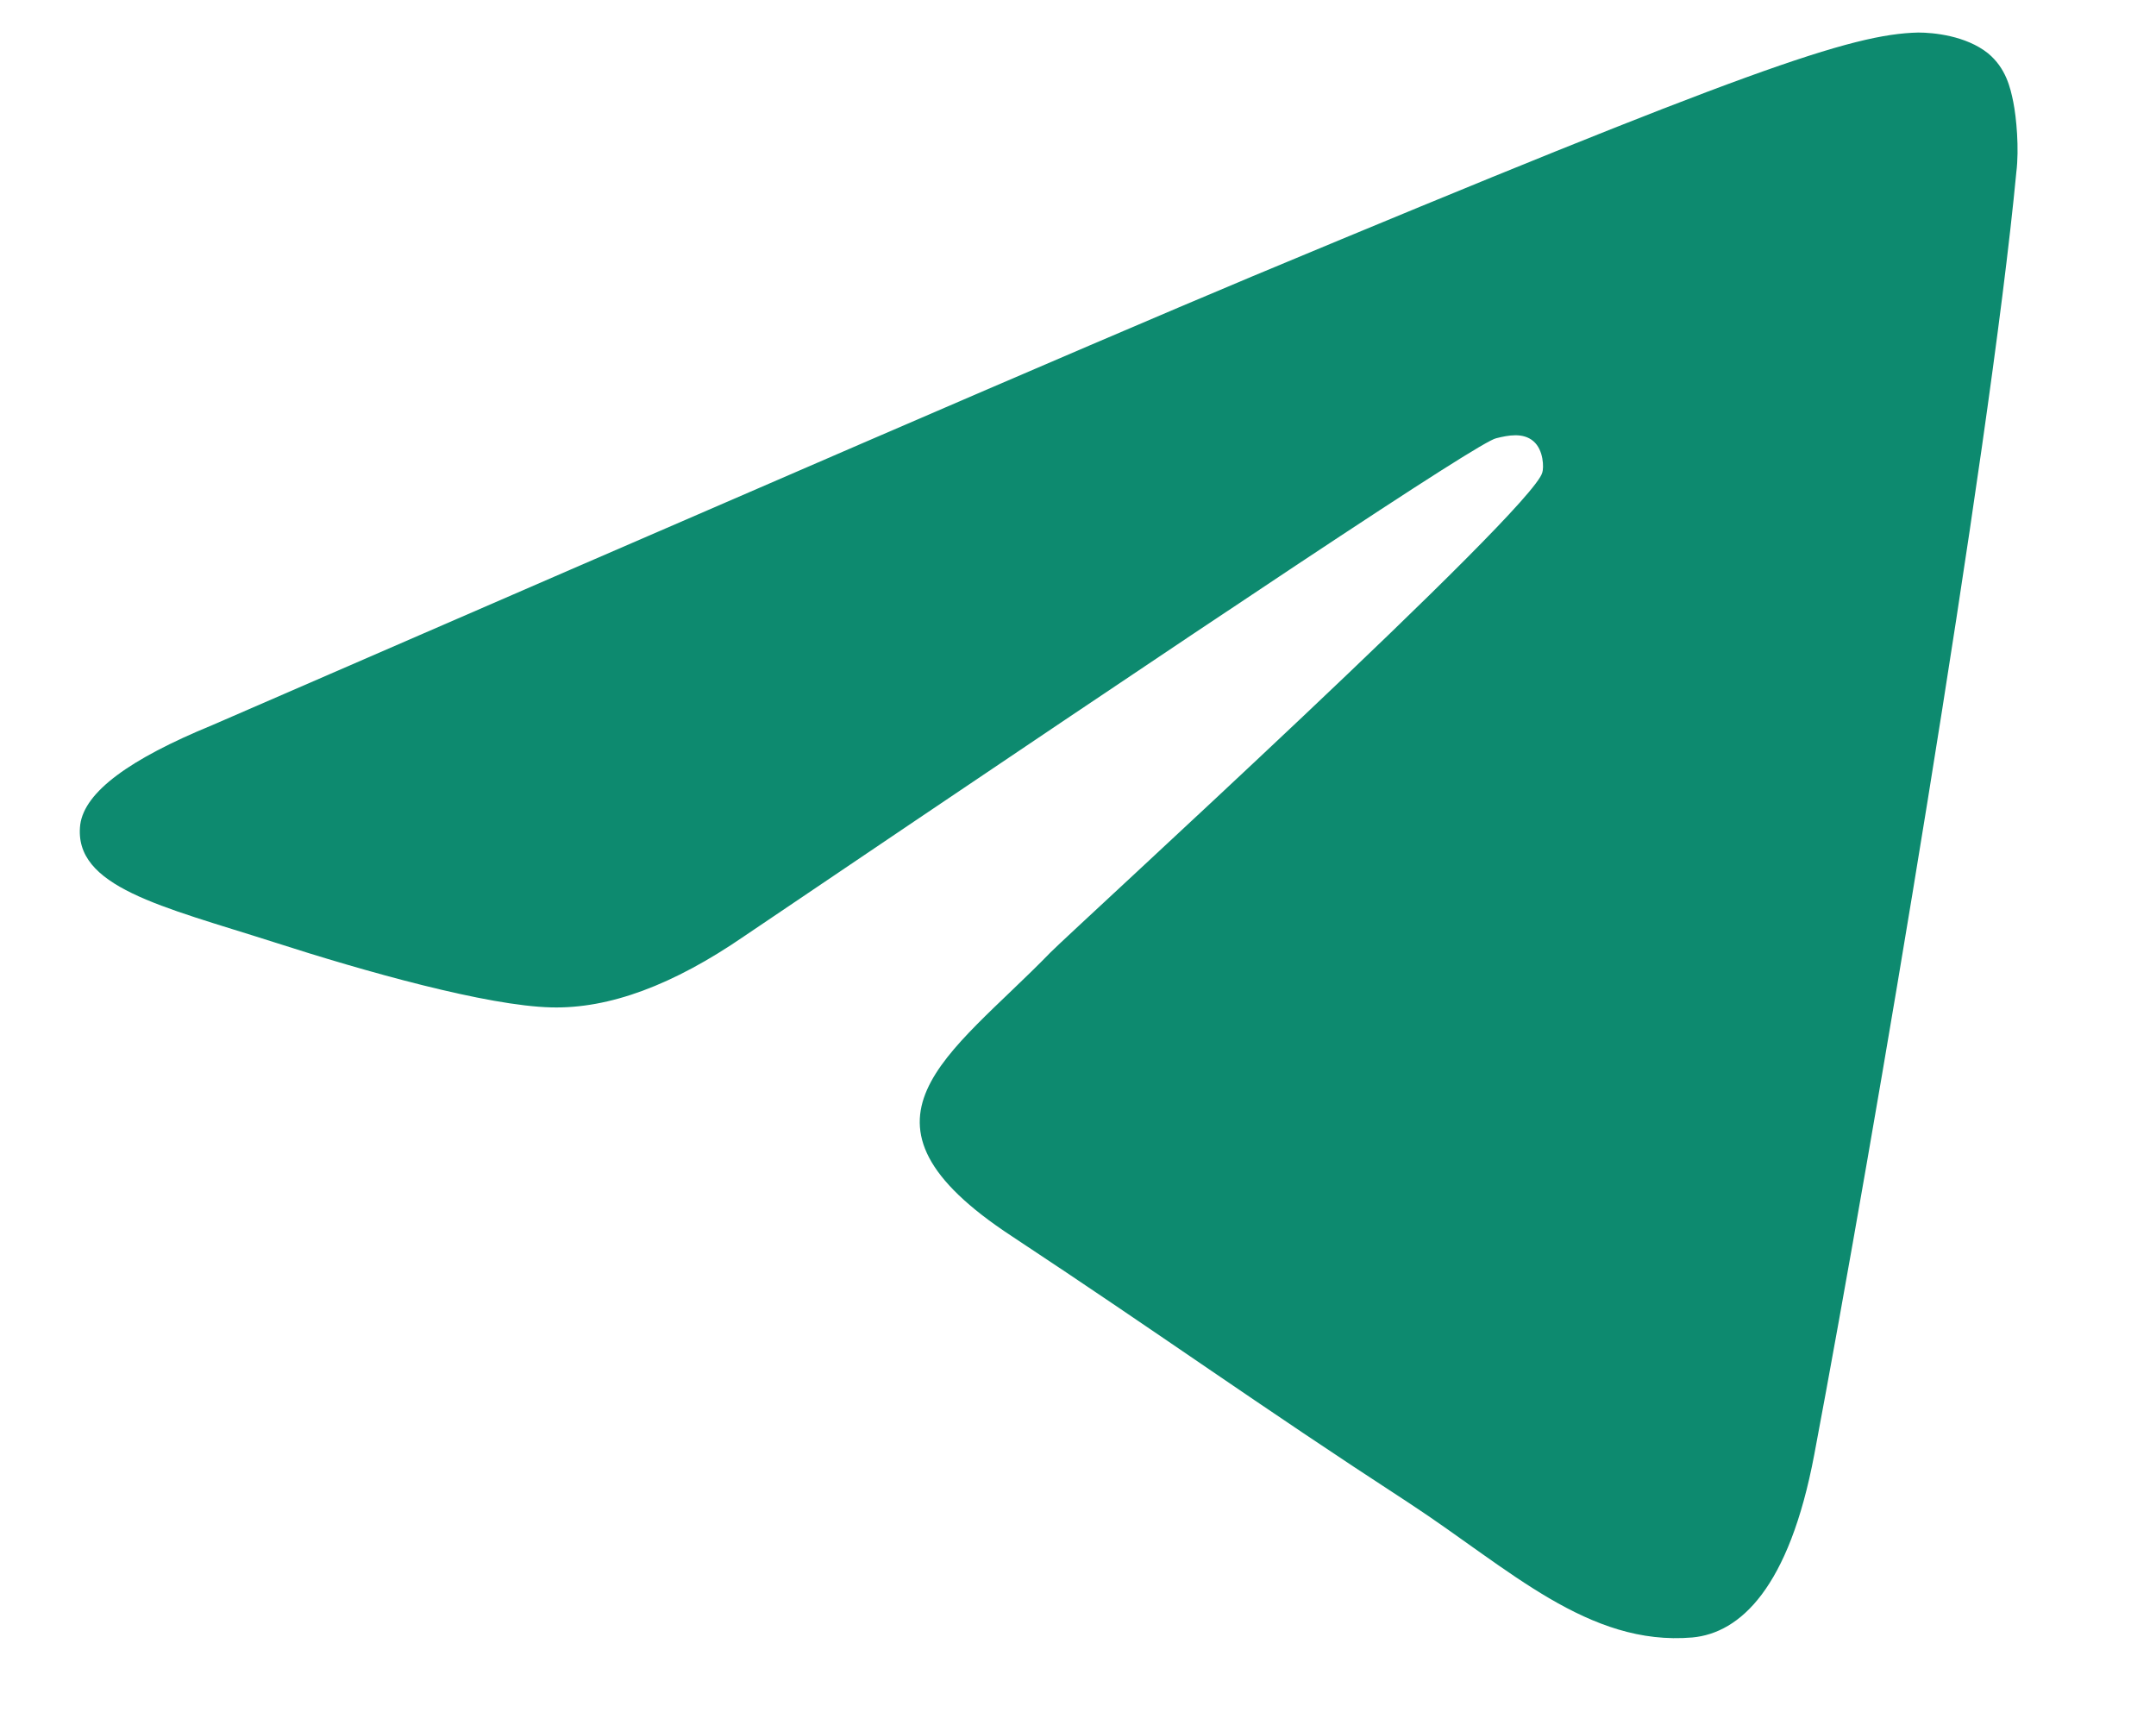
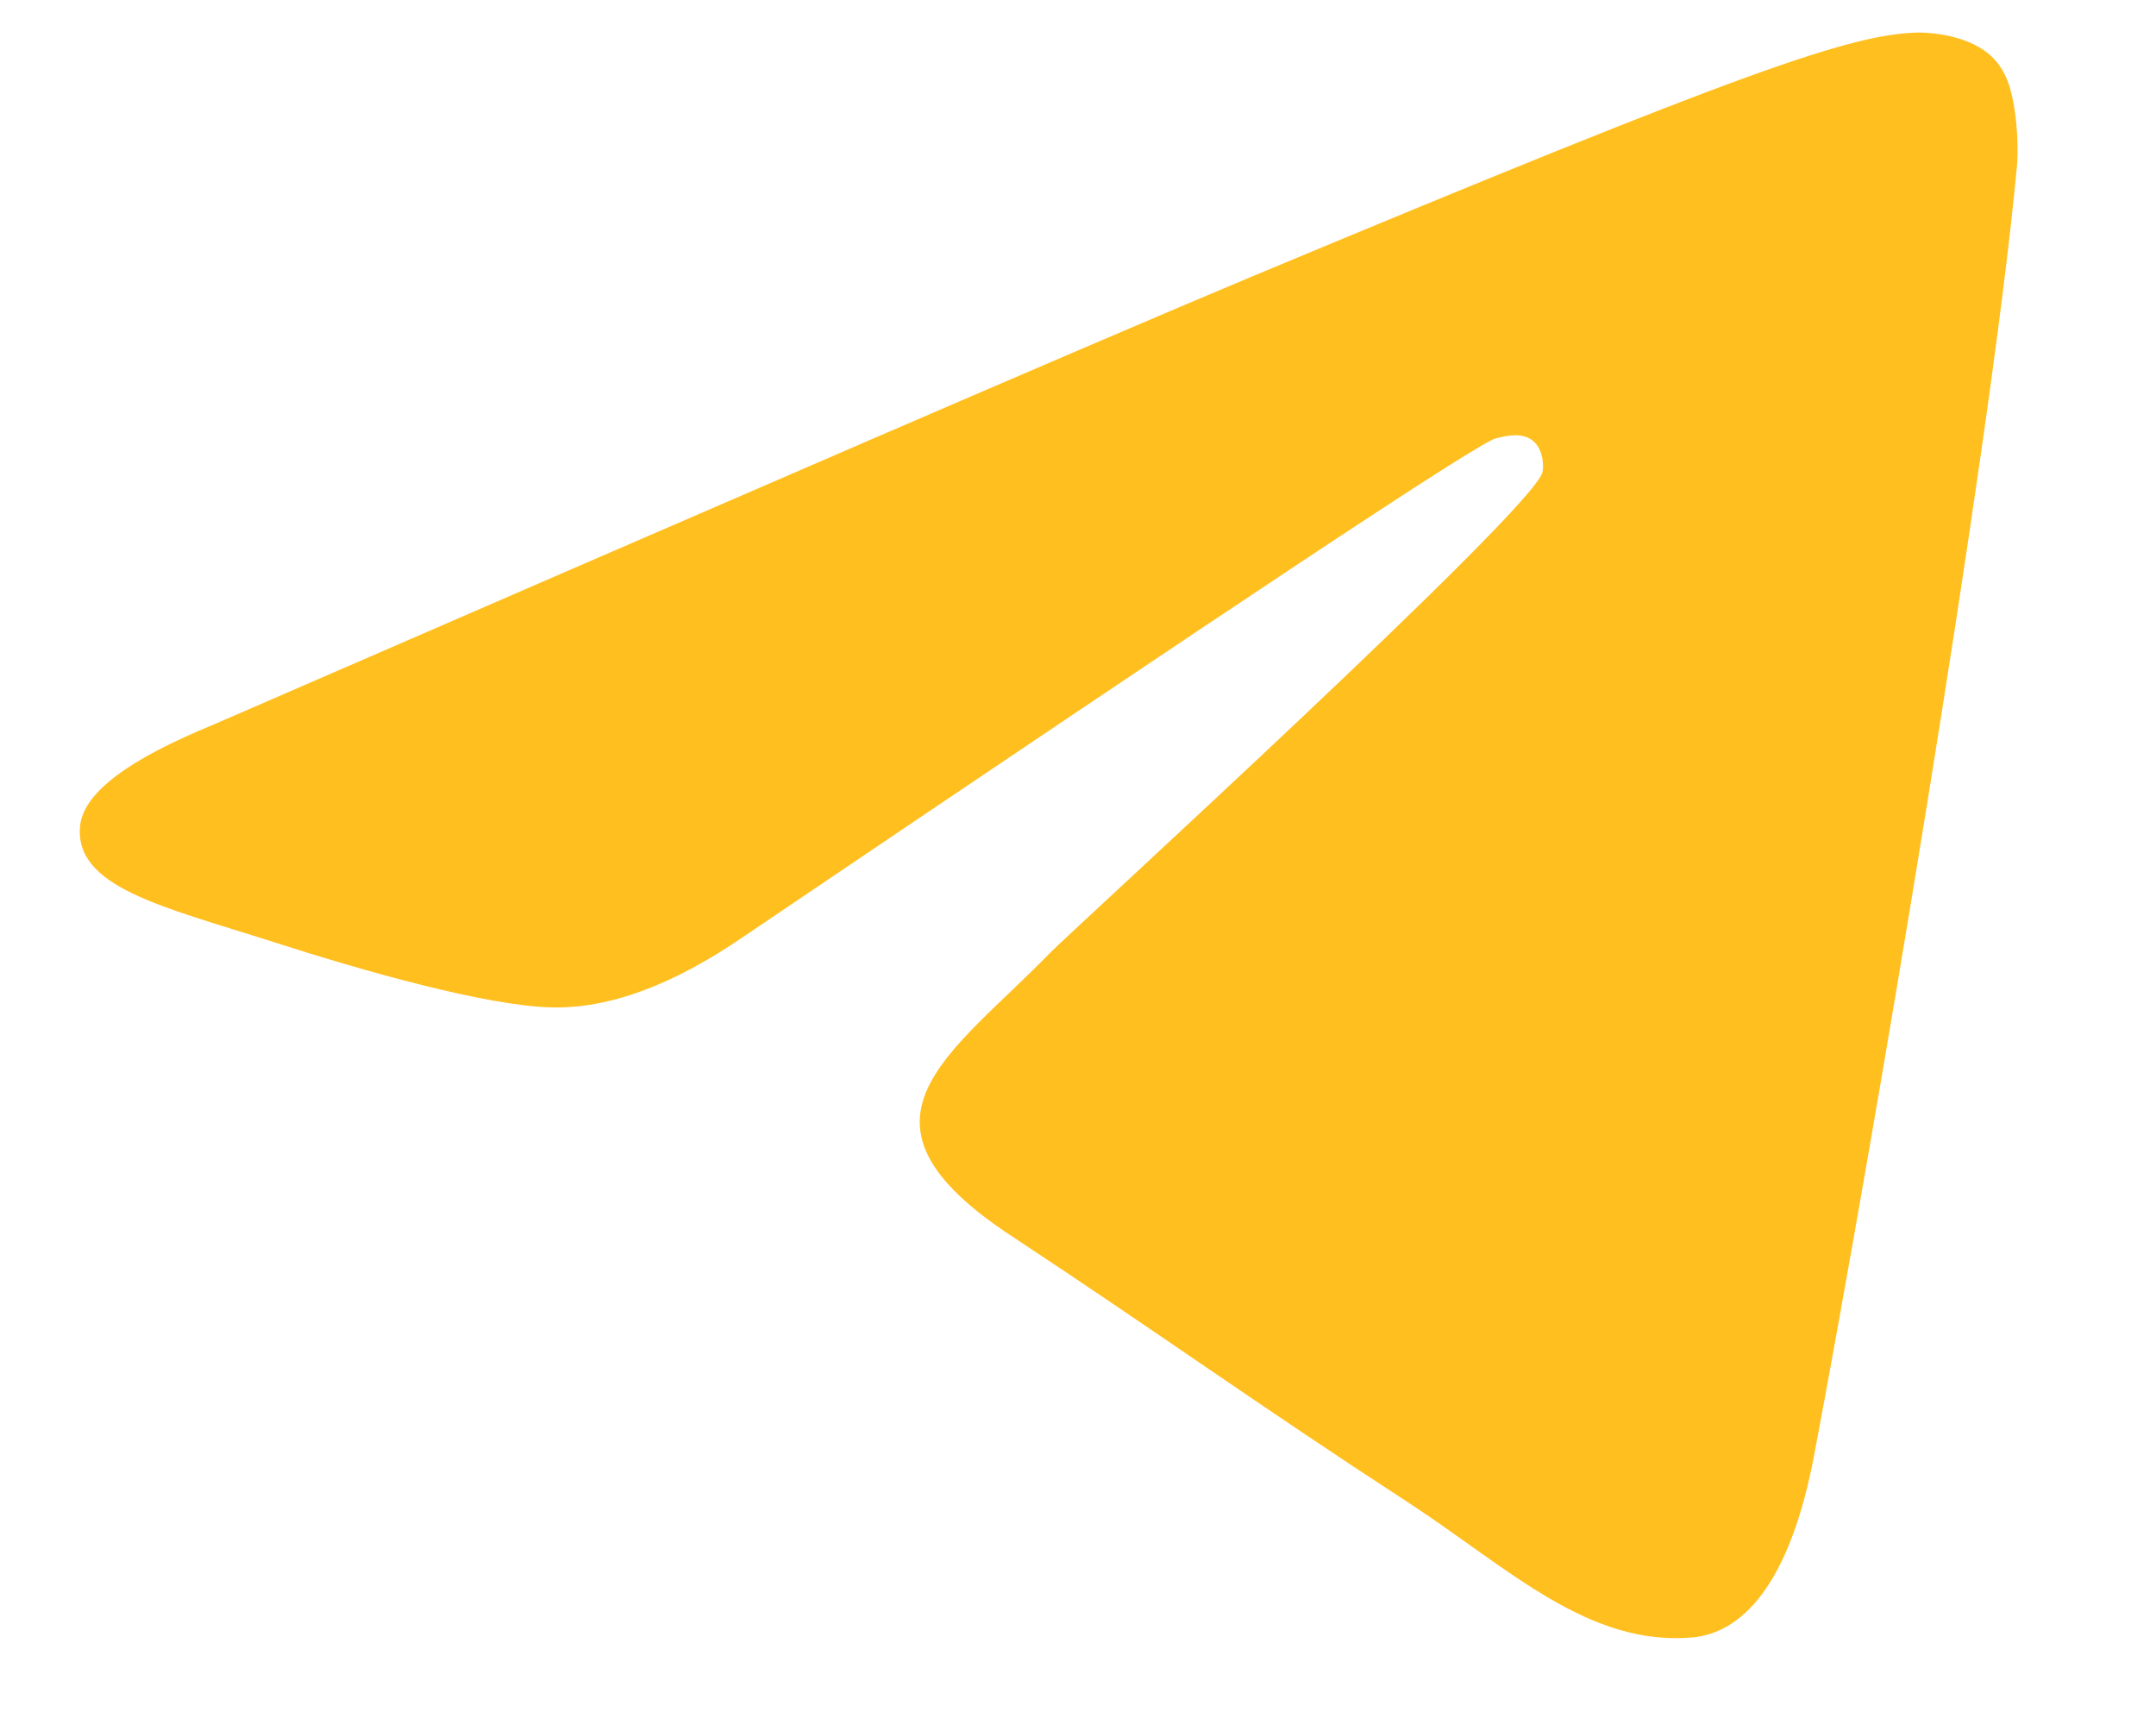
<svg xmlns="http://www.w3.org/2000/svg" version="1.1" id="Livello_1" x="0px" y="0px" height="36px" width="45px" viewBox="40 78 145.1 100.1" enable-background="new 0 0 240.1 240.1" xml:space="preserve">
  <g id="Artboard">
    <linearGradient id="Oval_1_" gradientUnits="userSpaceOnUse" x1="-838.041" y1="660.581" x2="-838.041" y2="660.343" gradientTransform="matrix(1000 0 0 -1000 838161 660581)">
      <stop offset="0" style="stop-color:#2AABEE" />
      <stop offset="1" style="stop-color:#229ED9" />
    </linearGradient>
    <circle id="Oval" fill-rule="evenodd" clip-rule="evenodd" fill="transparent" cx="120.1" cy="120.1" r="120.1" />
-     <path id="Path-3" fill-rule="evenodd" clip-rule="evenodd" fill="#0d8a6f" d="M54.3,118.8c35-15.2,58.3-25.3,70-30.2   c33.3-13.9,40.3-16.3,44.8-16.4c1,0,3.2,0.2,4.7,1.4c1.2,1,1.5,2.3,1.7,3.3s0.4,3.1,0.2,4.7c-1.8,19-9.6,65.1-13.6,86.3   c-1.7,9-5,12-8.2,12.3c-7,0.6-12.3-4.6-19-9c-10.6-6.9-16.5-11.2-26.8-18c-11.9-7.8-4.2-12.1,2.6-19.1c1.8-1.8,32.5-29.8,33.1-32.3   c0.1-0.3,0.1-1.5-0.6-2.1c-0.7-0.6-1.7-0.4-2.5-0.2c-1.1,0.2-17.9,11.4-50.6,33.5c-4.8,3.3-9.1,4.9-13,4.8   c-4.3-0.1-12.5-2.4-18.7-4.4c-7.5-2.4-13.5-3.7-13-7.9C45.7,123.3,48.7,121.1,54.3,118.8z" />
+     <path id="Path-3" fill-rule="evenodd" clip-rule="evenodd" fill="#ffbf1f" d="M54.3,118.8c35-15.2,58.3-25.3,70-30.2   c33.3-13.9,40.3-16.3,44.8-16.4c1,0,3.2,0.2,4.7,1.4c1.2,1,1.5,2.3,1.7,3.3s0.4,3.1,0.2,4.7c-1.8,19-9.6,65.1-13.6,86.3   c-1.7,9-5,12-8.2,12.3c-7,0.6-12.3-4.6-19-9c-10.6-6.9-16.5-11.2-26.8-18c-11.9-7.8-4.2-12.1,2.6-19.1c1.8-1.8,32.5-29.8,33.1-32.3   c0.1-0.3,0.1-1.5-0.6-2.1c-0.7-0.6-1.7-0.4-2.5-0.2c-1.1,0.2-17.9,11.4-50.6,33.5c-4.8,3.3-9.1,4.9-13,4.8   c-4.3-0.1-12.5-2.4-18.7-4.4c-7.5-2.4-13.5-3.7-13-7.9C45.7,123.3,48.7,121.1,54.3,118.8z" />
  </g>
</svg>
